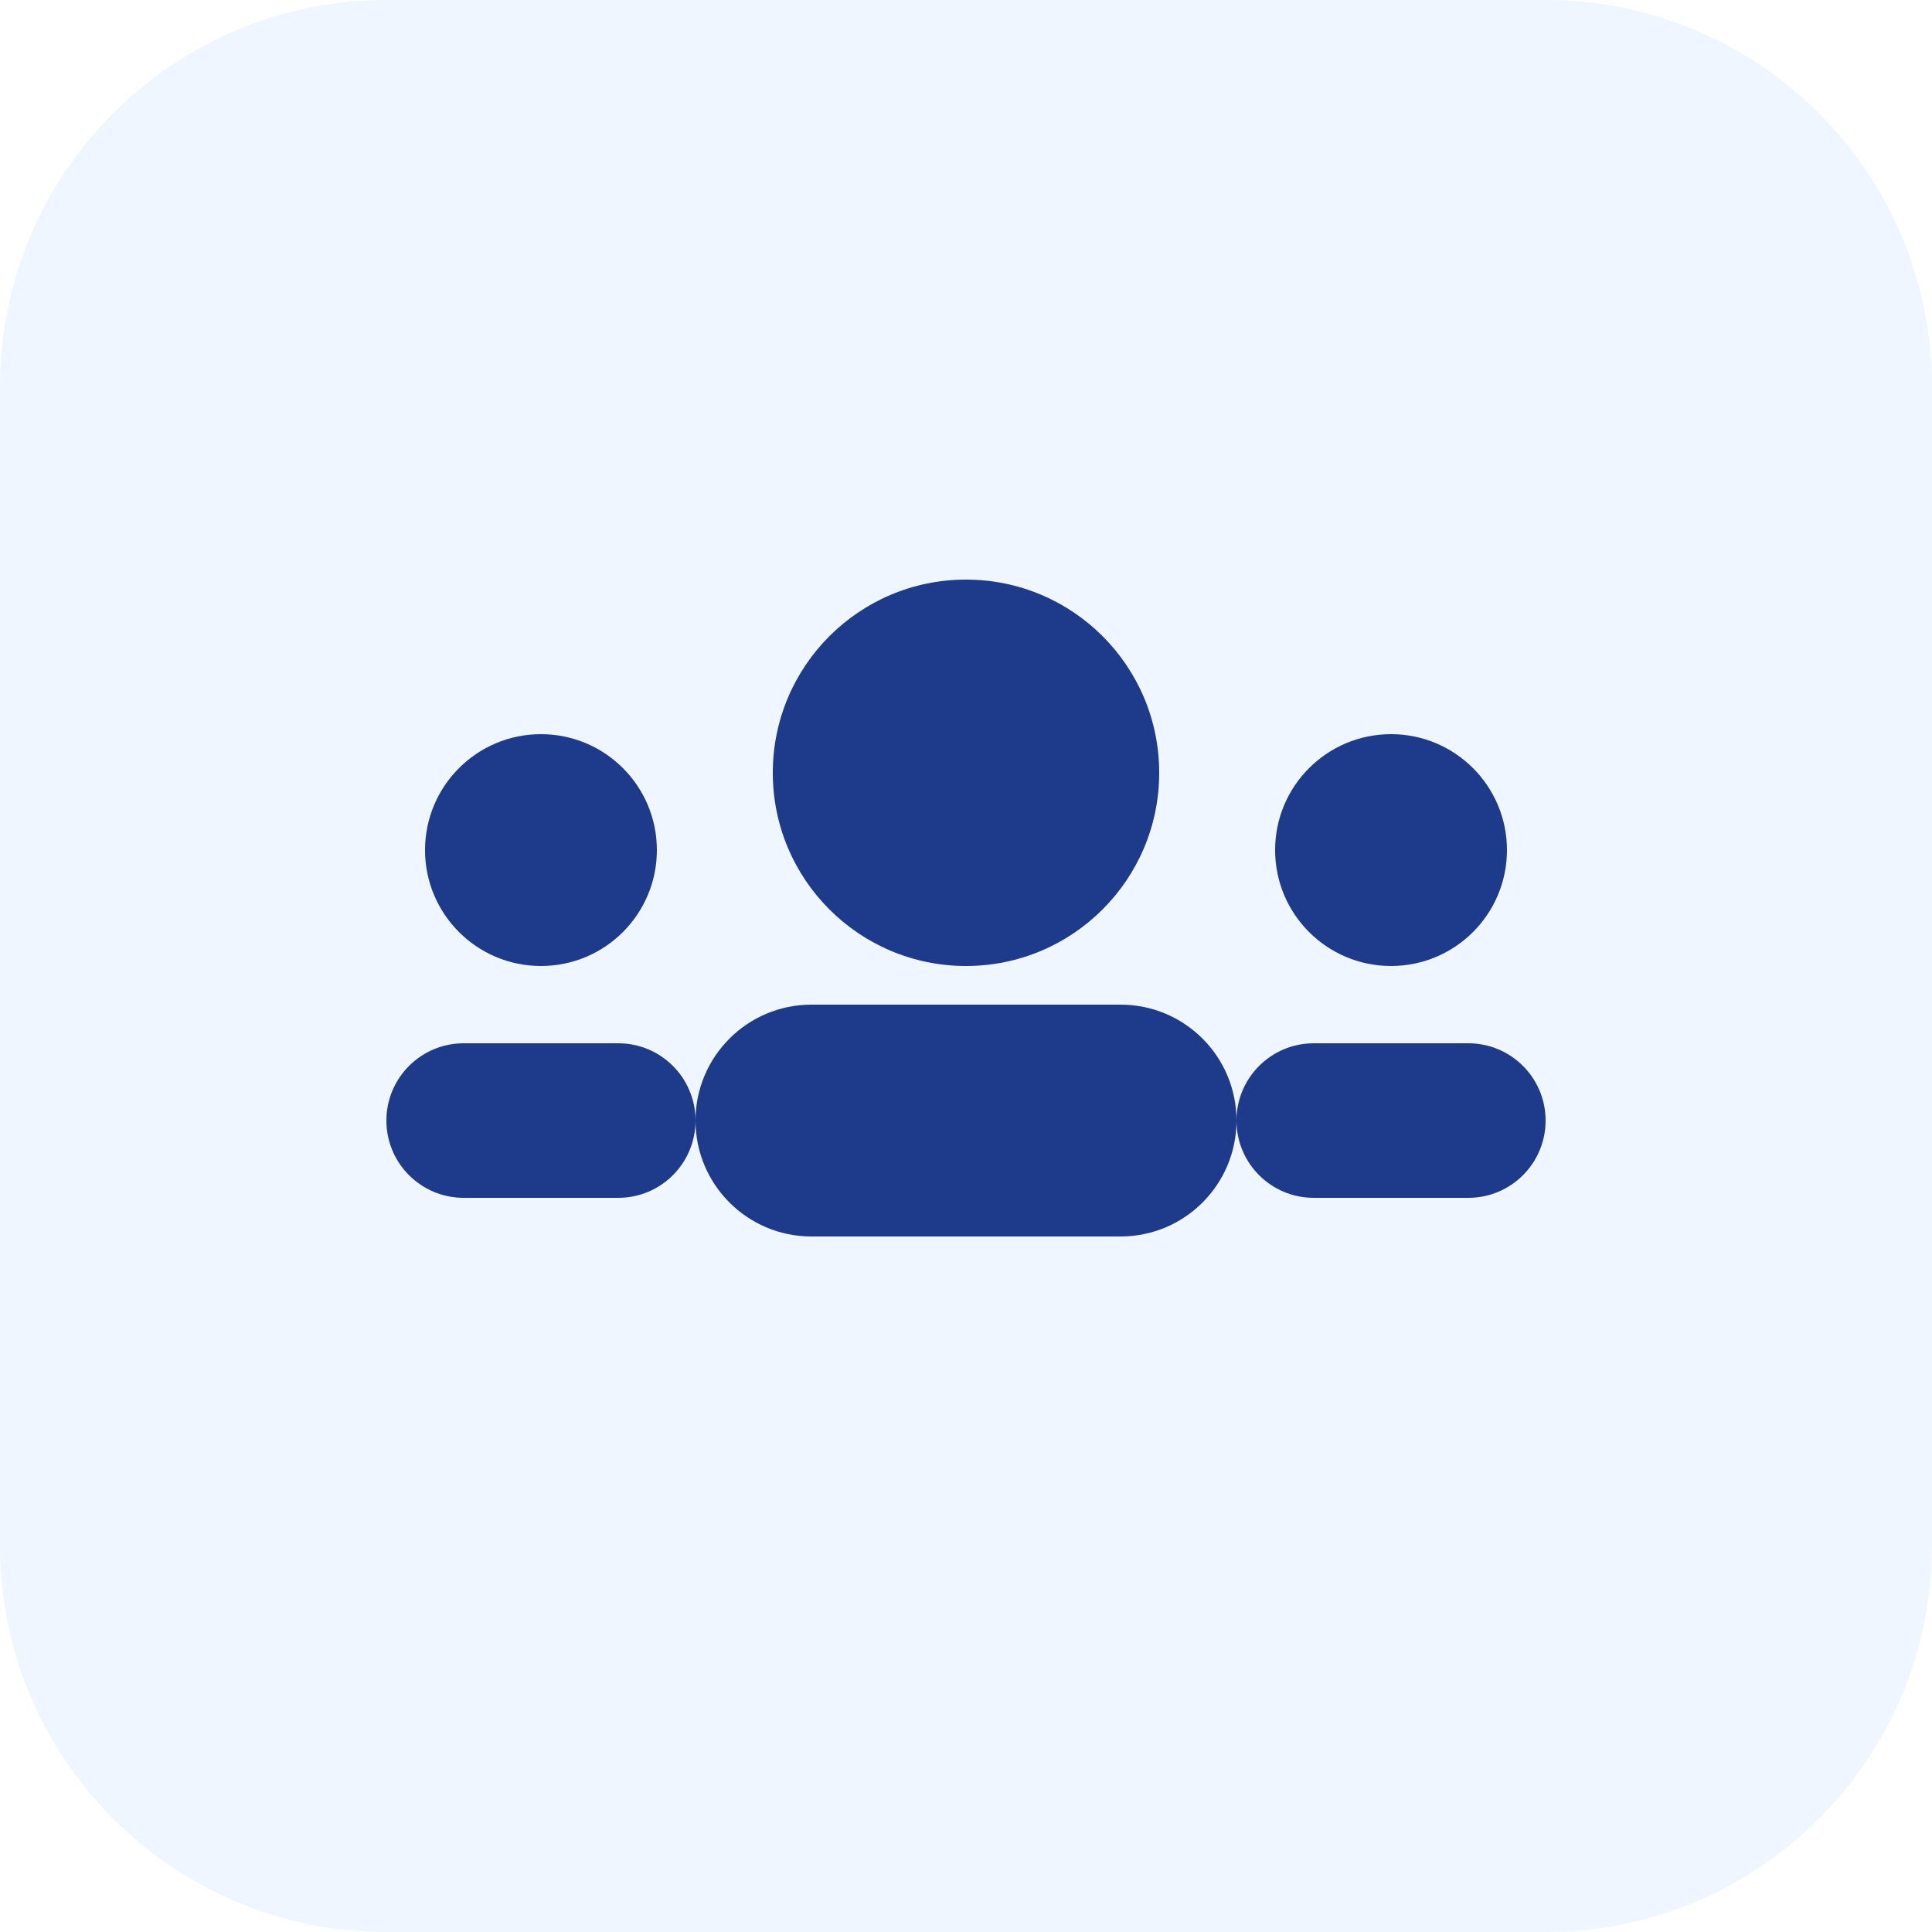
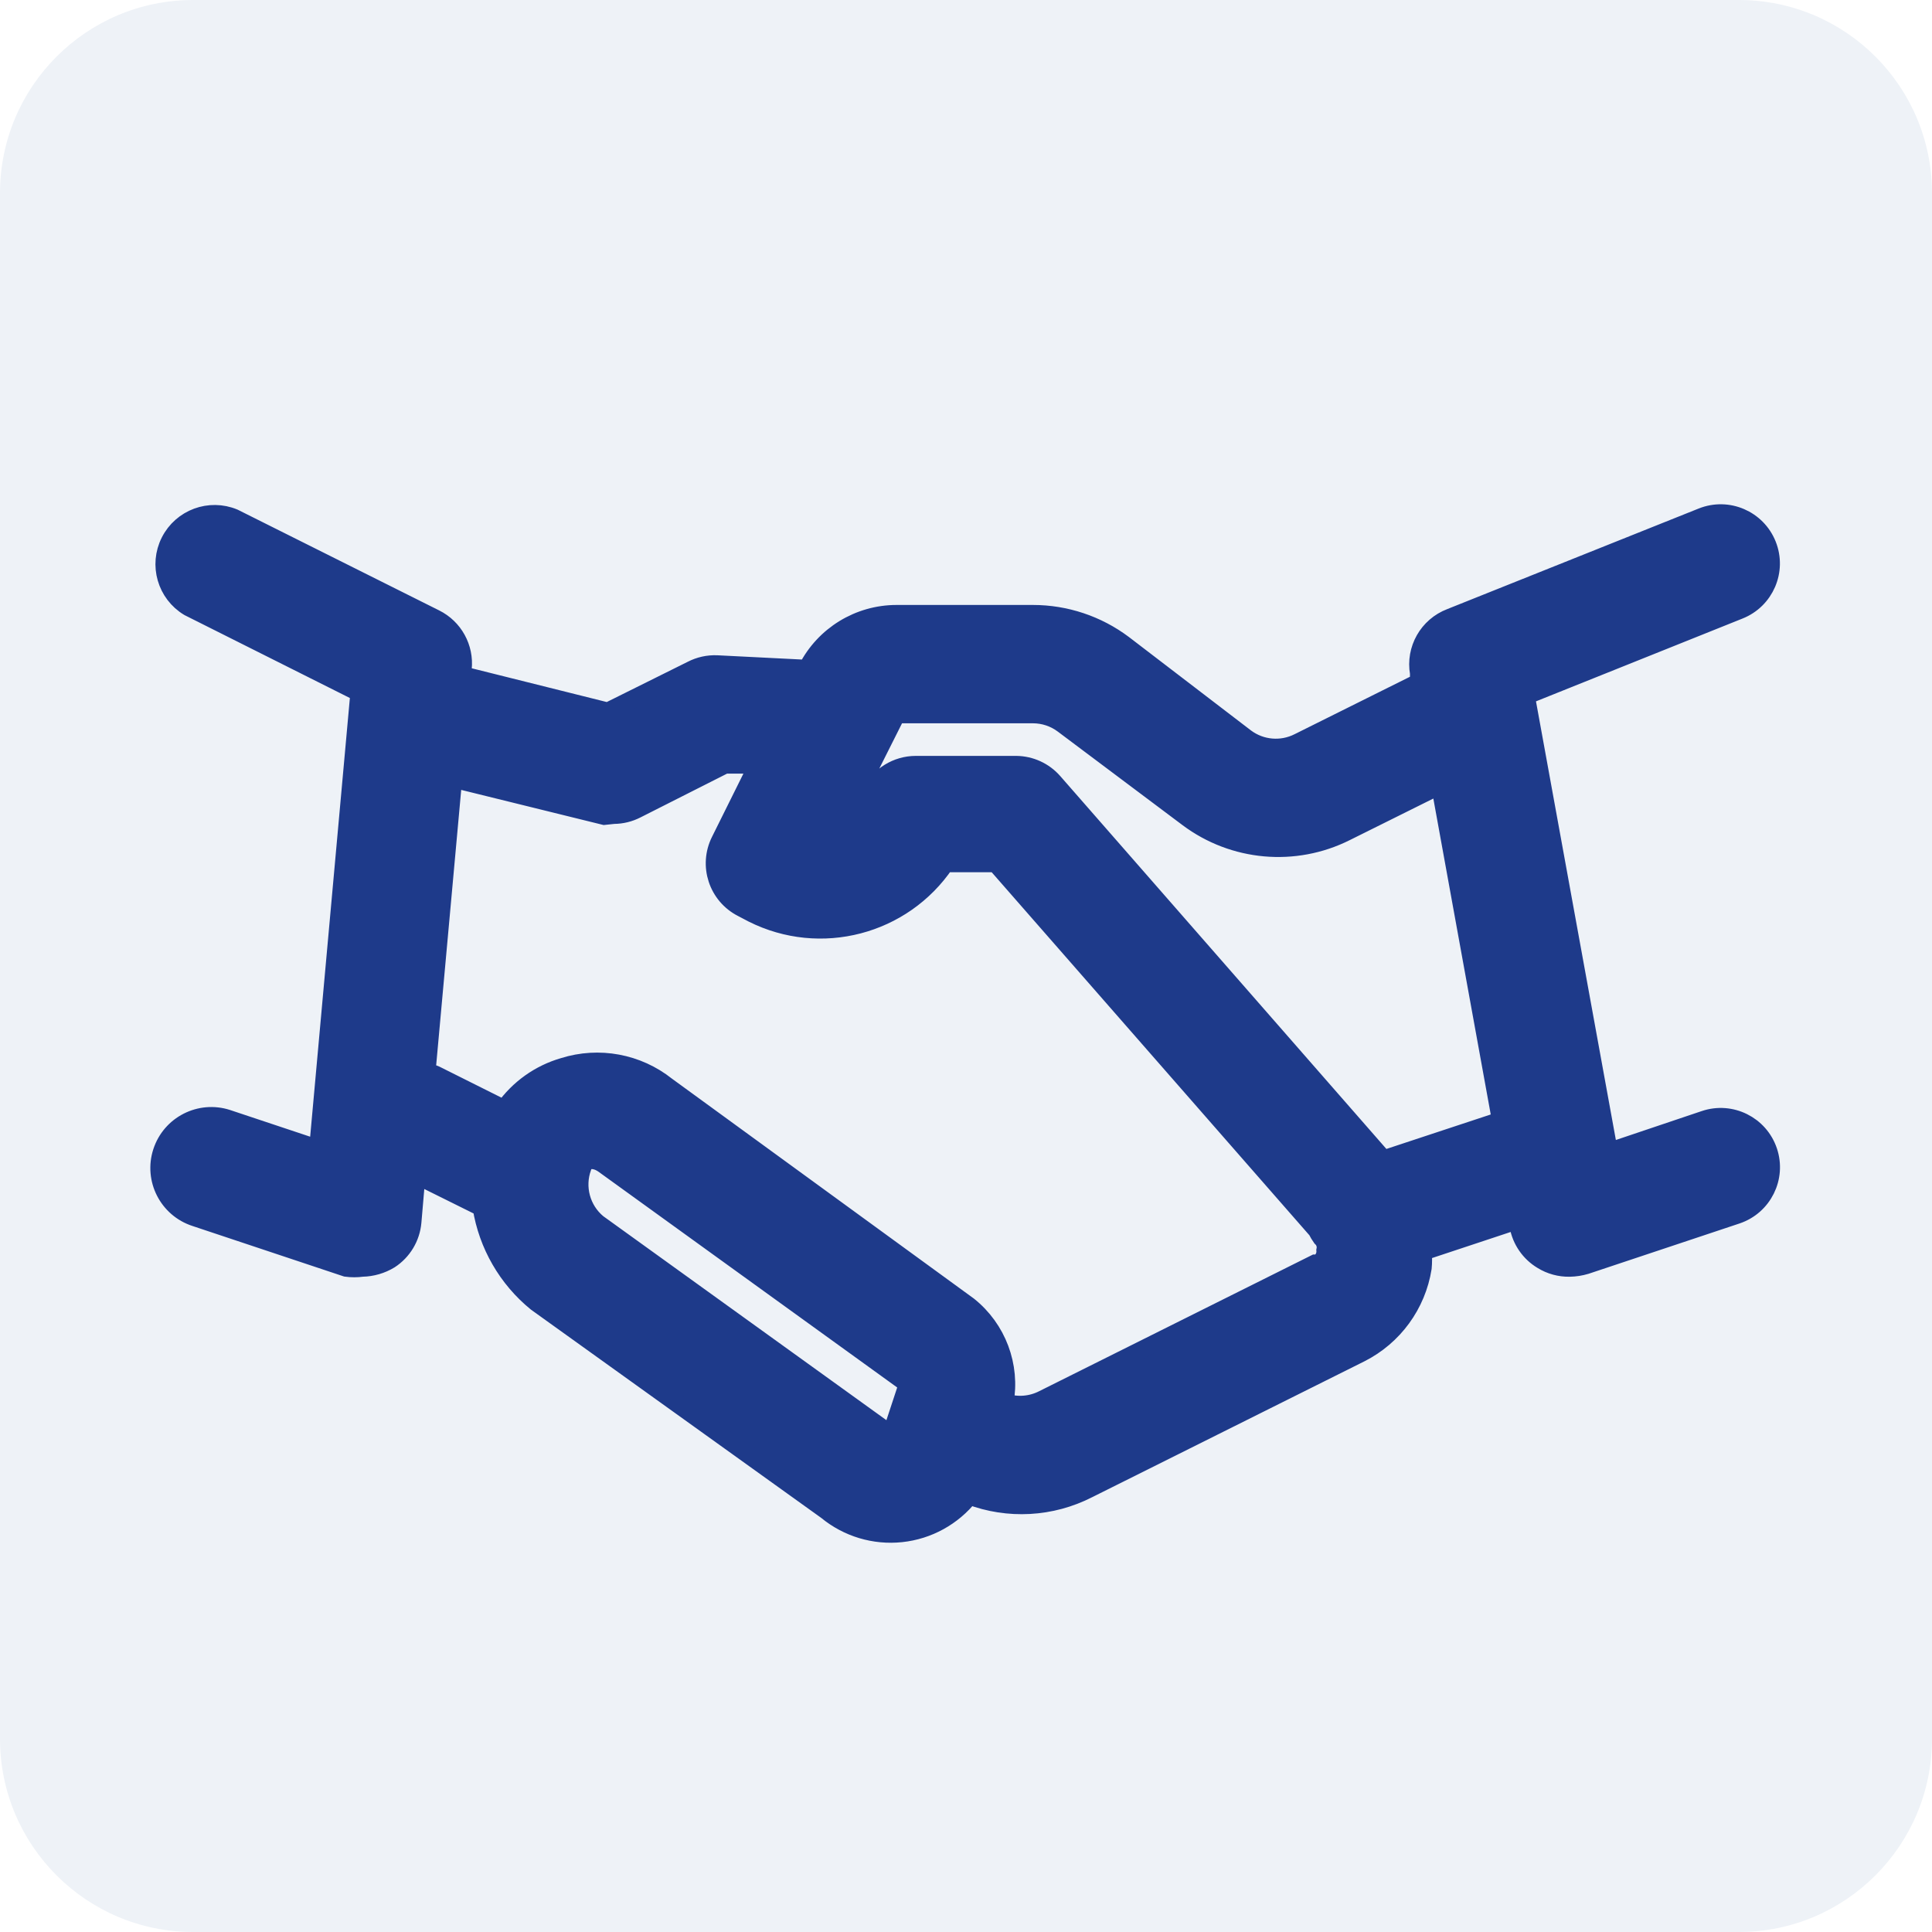
- <svg xmlns="http://www.w3.org/2000/svg" viewBox="0 0 50 50">
-   <rect width="50" height="50" rx="10" fill="#EFF6FF" />
-   <g fill="#1E3A8A">
-     <circle cx="25" cy="20" r="5" />
-     <rect x="18" y="26" width="14" height="6" rx="3" />
-     <circle cx="14" cy="22" r="3" />
-     <rect x="10" y="27" width="8" height="4" rx="2" />
-     <circle cx="36" cy="22" r="3" />
-     <rect x="32" y="27" width="8" height="4" rx="2" />
+ <svg xmlns="http://www.w3.org/2000/svg" viewBox="-3.2 -3.2 38.40 38.40" data-name="Layer 1" id="Layer_1" fill="#1E3A8A" stroke="#1E3A8A" stroke-width="0.352">
+   <g id="SVGRepo_bgCarrier" stroke-width="0">
+     <rect x="-3.2" y="-3.2" width="38.40" height="38.40" rx="3.84" fill="#EEF2F7" strokewidth="0" />
+   </g>
+   <g id="SVGRepo_tracerCarrier" stroke-linecap="round" stroke-linejoin="round" />
+   <g id="SVGRepo_iconCarrier">
+     <defs>
+       <style>.cls-1{fill:#1E3A8A;}</style>
+     </defs>
+     <path class="cls-1" d="M30.68,19.05l-1.9.64-1.65-9.06,4.24-1.7a1,1,0,1,0-.74-1.86l-5,2A1,1,0,0,0,25,10.18l0,.18-2.39,1.19a1,1,0,0,1-1.05-.09L19.13,9.6a3,3,0,0,0-1.8-.6H14.62a2,2,0,0,0-1.78,1.09L11.05,10a1,1,0,0,0-.5.11l-1.67.83L6,10.22l0-.13a1,1,0,0,0-.55-1l-4-2a1,1,0,0,0-.9,1.78l3.39,1.7-.82,9.06-1.8-.6A1,1,0,1,0,.68,21l3,1A1.19,1.19,0,0,0,4,22a1.1,1.1,0,0,0,.55-.16A1,1,0,0,0,5,21.09l.08-.93,1.29.64a3.07,3.07,0,0,0,1.09,1.89l5.77,4.14a2,2,0,0,0,2.84-.3,2.91,2.91,0,0,0,2.36-.13l5.41-2.7A2.31,2.31,0,0,0,25.08,22a1.71,1.71,0,0,0,0-.32l1.9-.63,0,.12a1,1,0,0,0,.47.68A1,1,0,0,0,28,22a1.19,1.19,0,0,0,.32-.05l3-1a1,1,0,1,0-.64-1.9Zm-22,2.06A1,1,0,0,1,8.38,20a.2.2,0,0,1,.15-.14c.06,0,.14,0,.26.08l6.05,4.37-.33,1,0,0Zm14.26.8-5.41,2.7a1,1,0,0,1-.76.06,2,2,0,0,0-.72-1.92l-6-4.37A2.22,2.22,0,0,0,8,18a2.19,2.19,0,0,0-1.18.84l-1.36-.68a.61.61,0,0,0-.18-.05l.53-5.83,3,.74L9,13a1,1,0,0,0,.45-.11L11.21,12l.65,0-.75,1.51a1,1,0,0,0,.44,1.34l.21.11a3,3,0,0,0,3.83-1h1l6.38,7.29a1.19,1.19,0,0,0,.09.15.26.26,0,0,1,.08.25A.27.27,0,0,1,23,21.91Zm1.36-2.07-6.56-7.5A1,1,0,0,0,17,12H15a1,1,0,0,0-.89.55l-.11.21a1,1,0,0,1-.5.47L14.62,11h2.71a1,1,0,0,1,.6.2l2.48,1.86a3,3,0,0,0,3.14.28l1.87-.93,1.21,6.66Z" />
  </g>
</svg>
